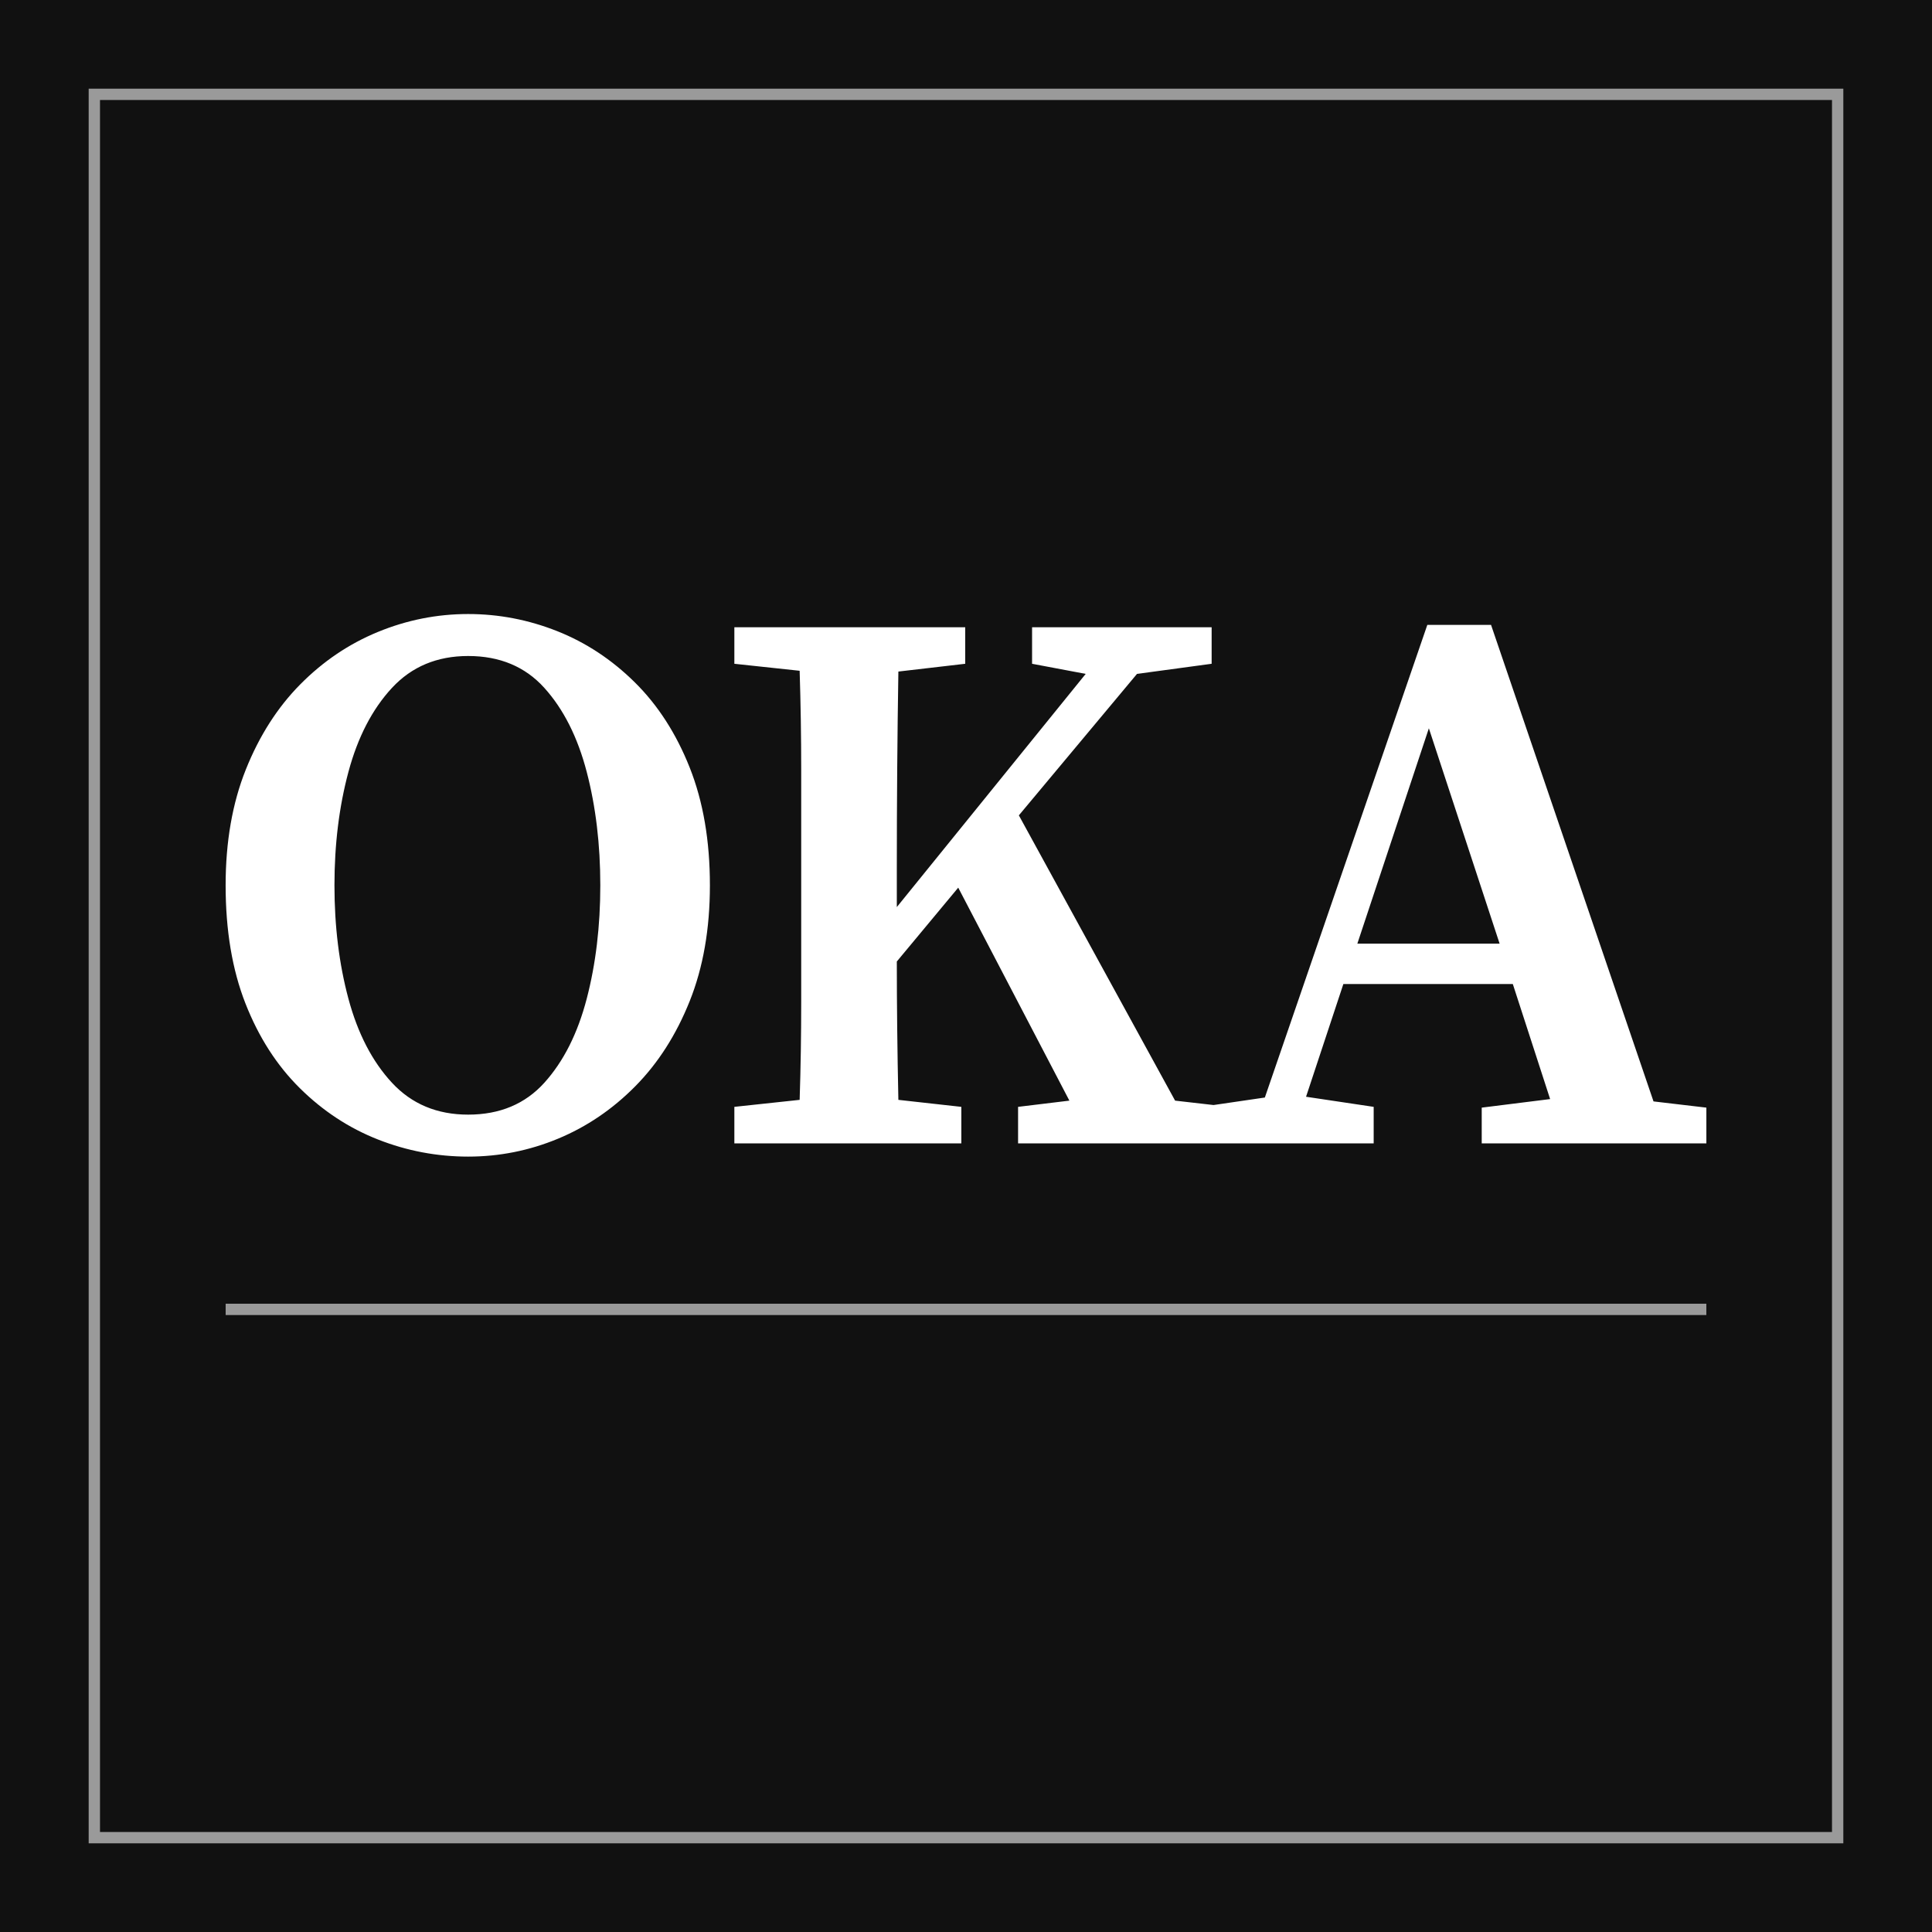
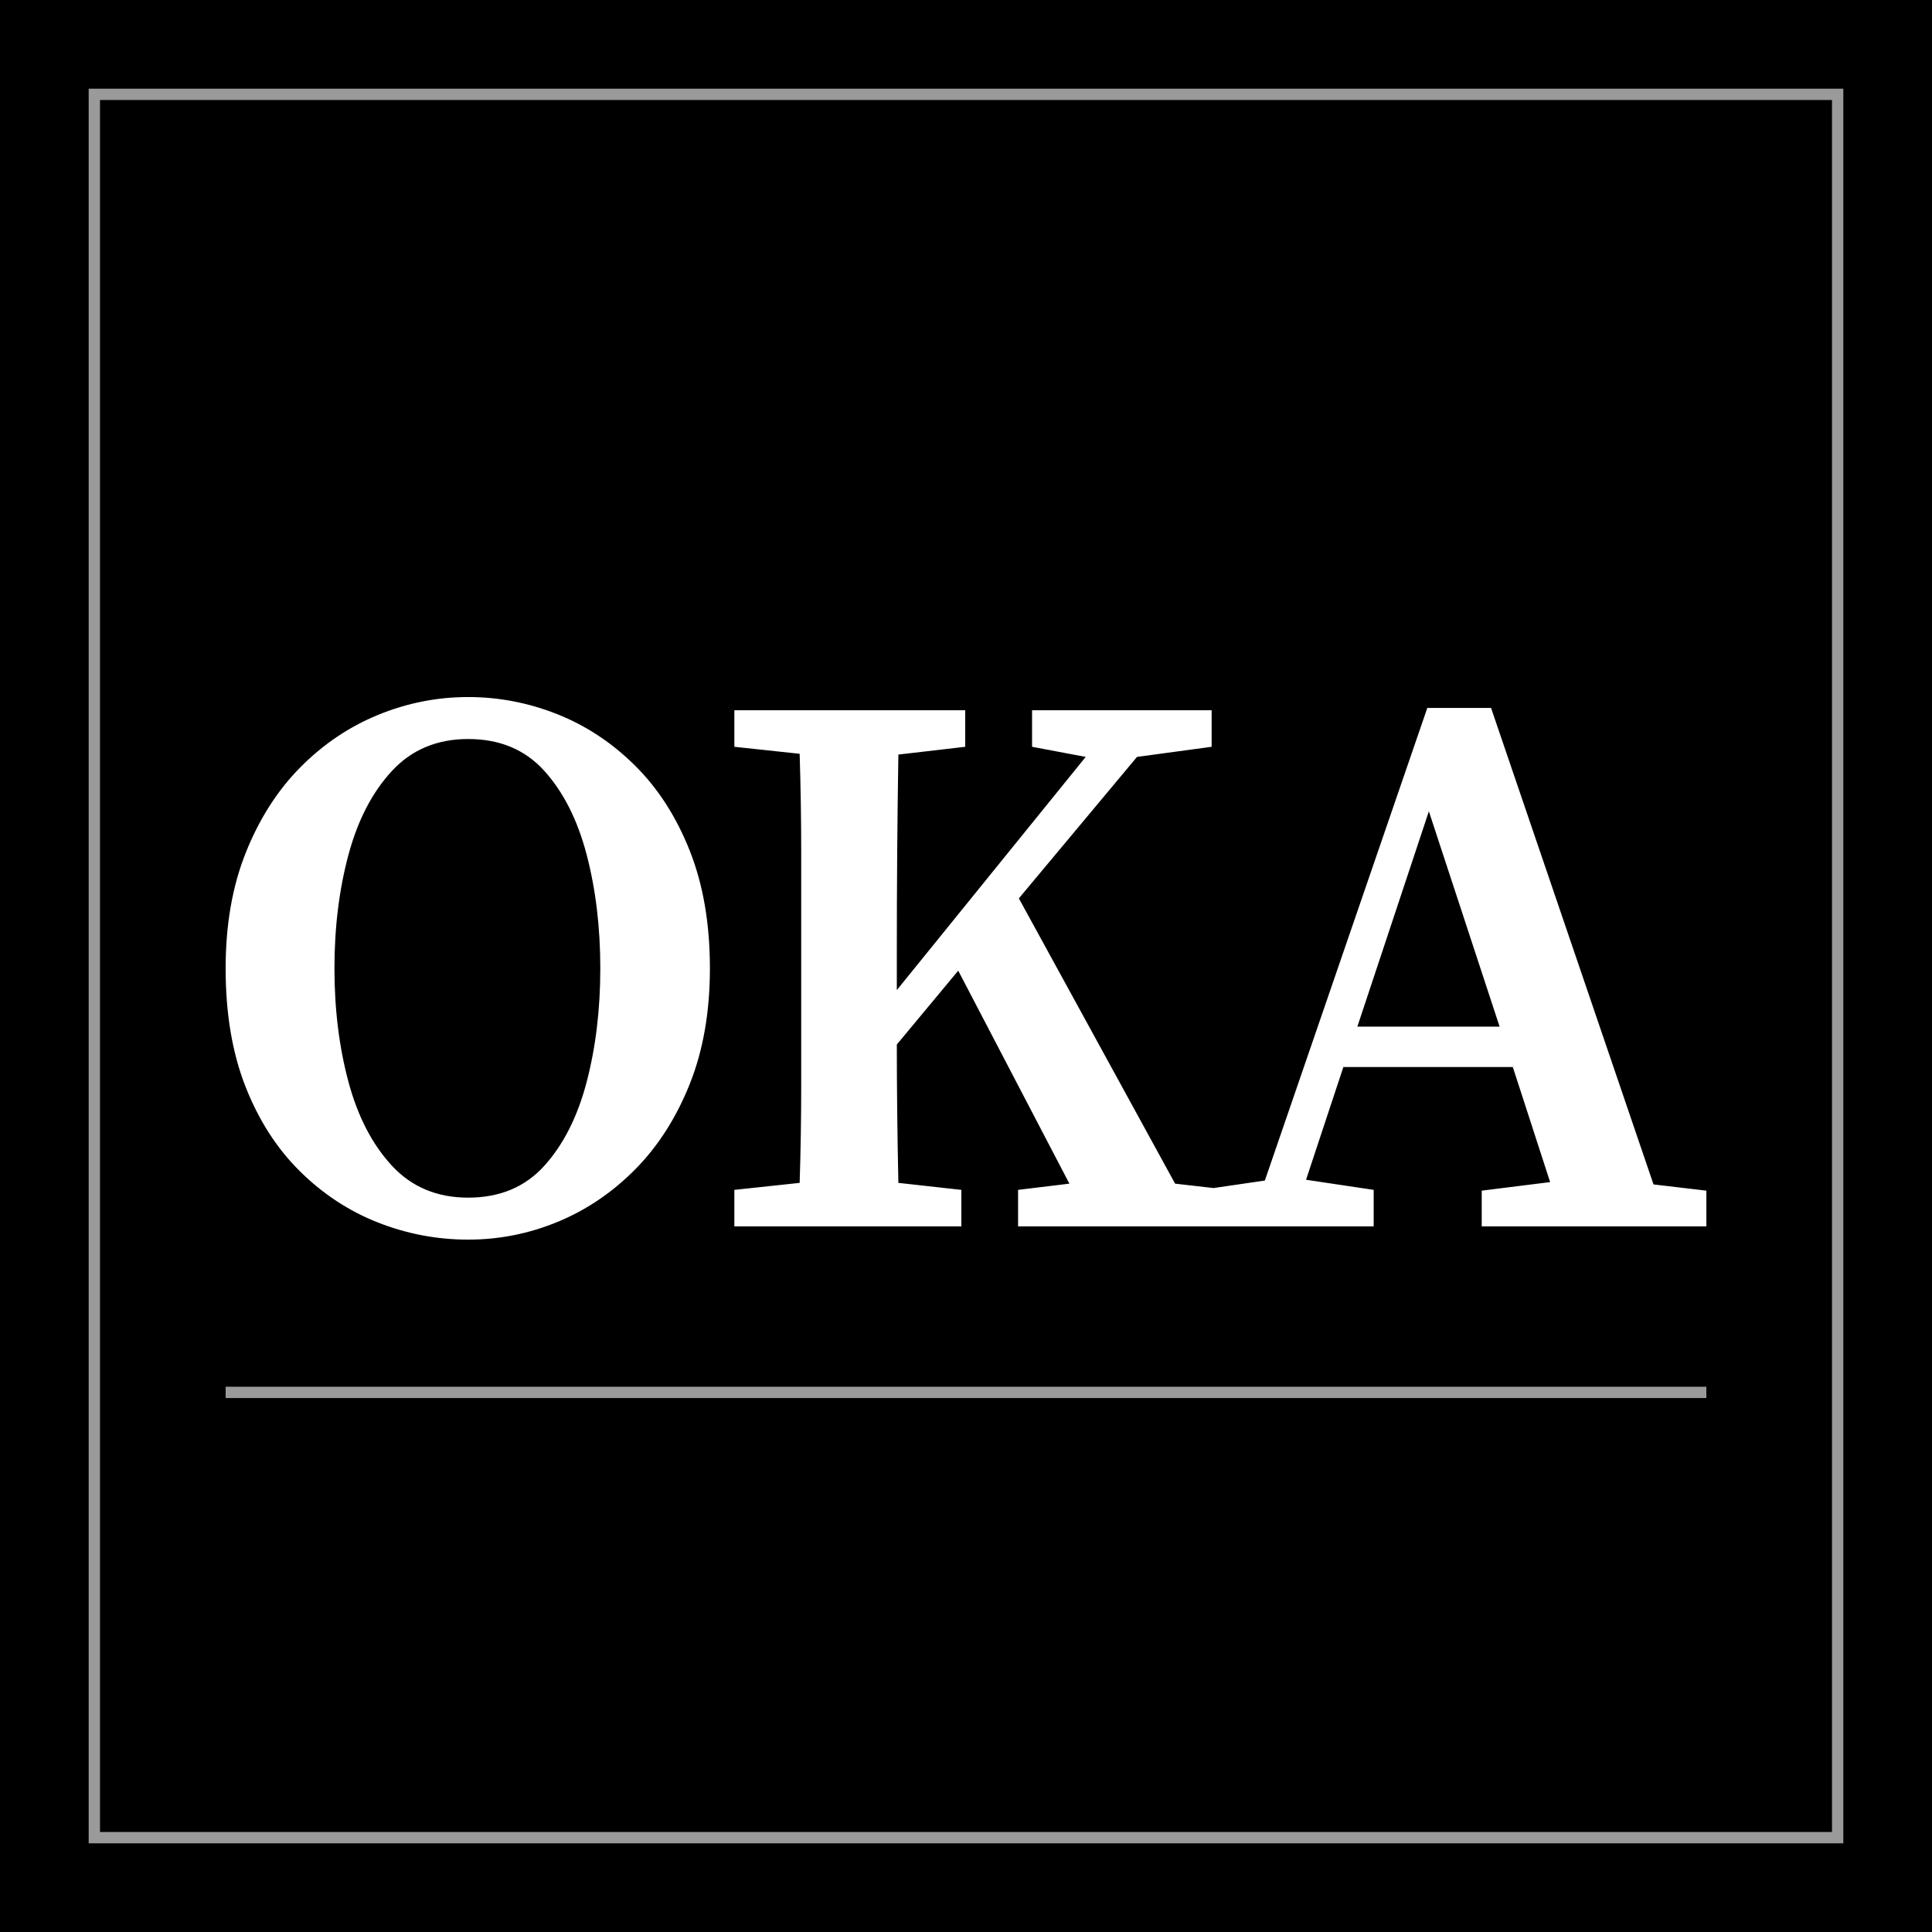
<svg xmlns="http://www.w3.org/2000/svg" viewBox="0 0 512 512" role="img" aria-labelledby="title desc">
-   <rect width="512" height="512" fill="#111111" />
+   <rect width="512" height="512" fill="#000000" />
  <rect x="25" y="25" width="462" height="462" fill="none" stroke="#9a9a9a" stroke-width="3" />
-   <path fill="#ffffff" d="M124.066 306.512Q111.706 306.512 100.17 301.98Q88.634 297.448 79.467 288.384Q70.3 279.32 65.047 265.93Q59.794 252.54 59.794 234.618Q59.794 217.314 65.15 203.924Q70.506 190.534 79.57 181.367Q88.634 172.2 100.17 167.462Q111.706 162.724 124.066 162.724Q136.22 162.724 147.653 167.256Q159.086 171.788 168.253 180.852Q177.42 189.916 182.776 203.409Q188.132 216.902 188.132 234.618Q188.132 251.922 182.776 265.312Q177.42 278.702 168.356 287.869Q159.292 297.036 147.859 301.774Q136.426 306.512 124.066 306.512ZM124.066 295.388Q136.632 295.388 144.254 286.942Q151.876 278.496 155.481 264.694Q159.086 250.892 159.086 234.618Q159.086 218.344 155.481 204.542Q151.876 190.74 144.254 182.294Q136.632 173.848 124.066 173.848Q111.706 173.848 103.878 182.294Q96.05 190.74 92.342 204.542Q88.634 218.344 88.634 234.618Q88.634 250.892 92.342 264.694Q96.05 278.496 103.878 286.942Q111.706 295.388 124.066 295.388ZM194.612 175.908V166.226H255.794V175.908L238.078 177.968Q237.872 190.74 237.769 203.821Q237.666 216.902 237.666 230.292V240.386L287.724 178.586L273.51 175.908V166.226H321.096V175.908L301.32 178.586L270.008 216.078L311.414 291.68L325.834 293.328V303.01H269.802V293.328L283.398 291.68L253.94 235.236L237.666 254.806Q237.666 263.458 237.769 272.625Q237.872 281.792 238.078 291.474L254.764 293.328V303.01H194.612V293.328L211.916 291.474Q212.328 278.702 212.328 265.518Q212.328 252.334 212.328 239.15V230.292Q212.328 217.314 212.328 204.13Q212.328 190.946 211.916 177.762ZM318.306 303.01V293.328L335.198 290.856L378.252 165.608H395.144L438.198 291.886L452.206 293.534V303.01H392.672V293.534L410.8 291.268L400.912 260.78H356.004L346.116 290.65L364.038 293.328V303.01ZM359.712 250.068H397.41L378.664 193.006Z" />
-   <line x1="59.8" y1="347.0" x2="452.2" y2="347.0" stroke="#9a9a9a" stroke-width="3" />
+   <path fill="#ffffff" d="M124.066 328.512Q111.706 328.512 100.17 323.98Q88.634 319.448 79.467 310.384Q70.3 301.32 65.047 287.93Q59.794 274.54 59.794 256.618Q59.794 239.314 65.15 225.924Q70.506 212.534 79.57 203.367Q88.634 194.2 100.17 189.462Q111.706 184.724 124.066 184.724Q136.22 184.724 147.653 189.256Q159.086 193.788 168.253 202.852Q177.42 211.916 182.776 225.409Q188.132 238.902 188.132 256.618Q188.132 273.922 182.776 287.312Q177.42 300.702 168.356 309.869Q159.292 319.036 147.859 323.774Q136.426 328.512 124.066 328.512ZM124.066 317.388Q136.632 317.388 144.254 308.942Q151.876 300.496 155.481 286.694Q159.086 272.892 159.086 256.618Q159.086 240.344 155.481 226.542Q151.876 212.74 144.254 204.294Q136.632 195.848 124.066 195.848Q111.706 195.848 103.878 204.294Q96.05 212.74 92.342 226.542Q88.634 240.344 88.634 256.618Q88.634 272.892 92.342 286.694Q96.05 300.496 103.878 308.942Q111.706 317.388 124.066 317.388ZM194.612 197.908V188.226H255.794V197.908L238.078 199.968Q237.872 212.74 237.769 225.821Q237.666 238.902 237.666 252.292V262.386L287.724 200.586L273.51 197.908V188.226H321.096V197.908L301.32 200.586L270.008 238.078L311.414 313.68L325.834 315.328V325.01H269.802V315.328L283.398 313.68L253.94 257.236L237.666 276.806Q237.666 285.458 237.769 294.625Q237.872 303.792 238.078 313.474L254.764 315.328V325.01H194.612V315.328L211.916 313.474Q212.328 300.702 212.328 287.518Q212.328 274.334 212.328 261.15V252.292Q212.328 239.314 212.328 226.13Q212.328 212.946 211.916 199.762ZM318.306 325.01V315.328L335.198 312.856L378.252 187.608H395.144L438.198 313.886L452.206 315.534V325.01H392.672V315.534L410.8 313.268L400.912 282.78H356.004L346.116 312.65L364.038 315.328V325.01ZM359.712 272.068H397.41L378.664 215.006Z" />
+   <line x1="59.8" y1="369.0" x2="452.2" y2="369.0" stroke="#9a9a9a" stroke-width="3" />
</svg>
